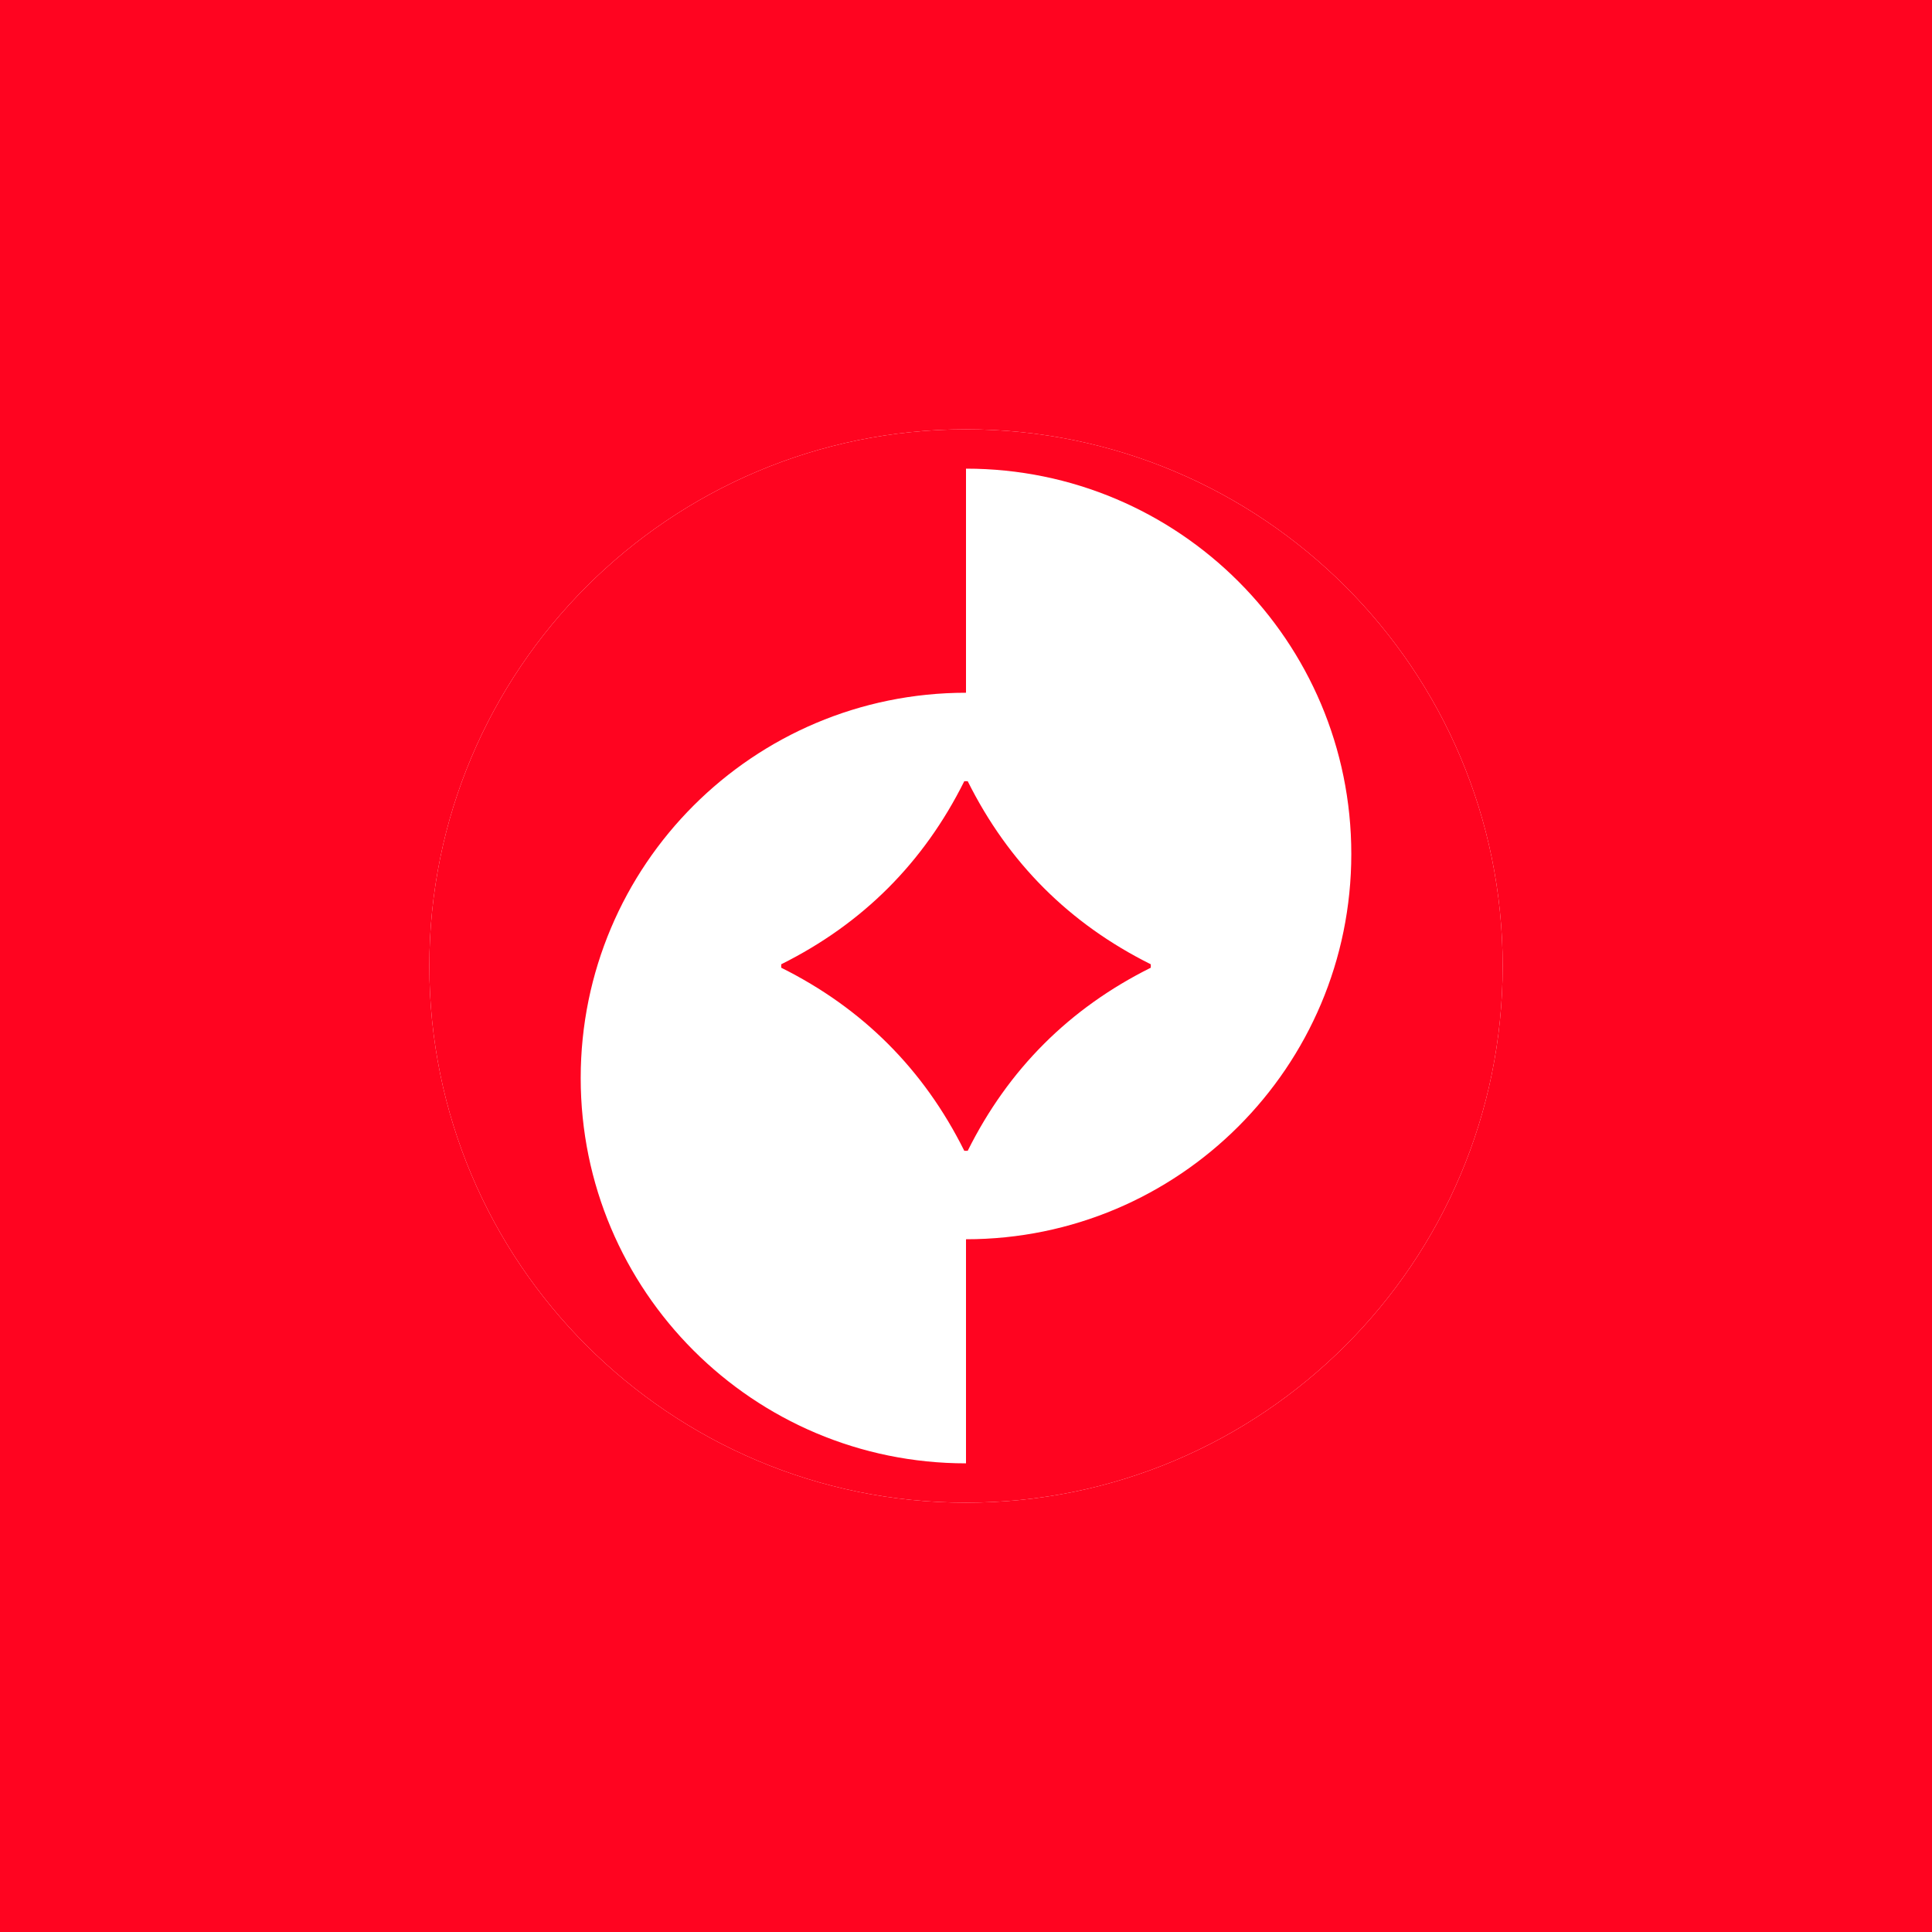
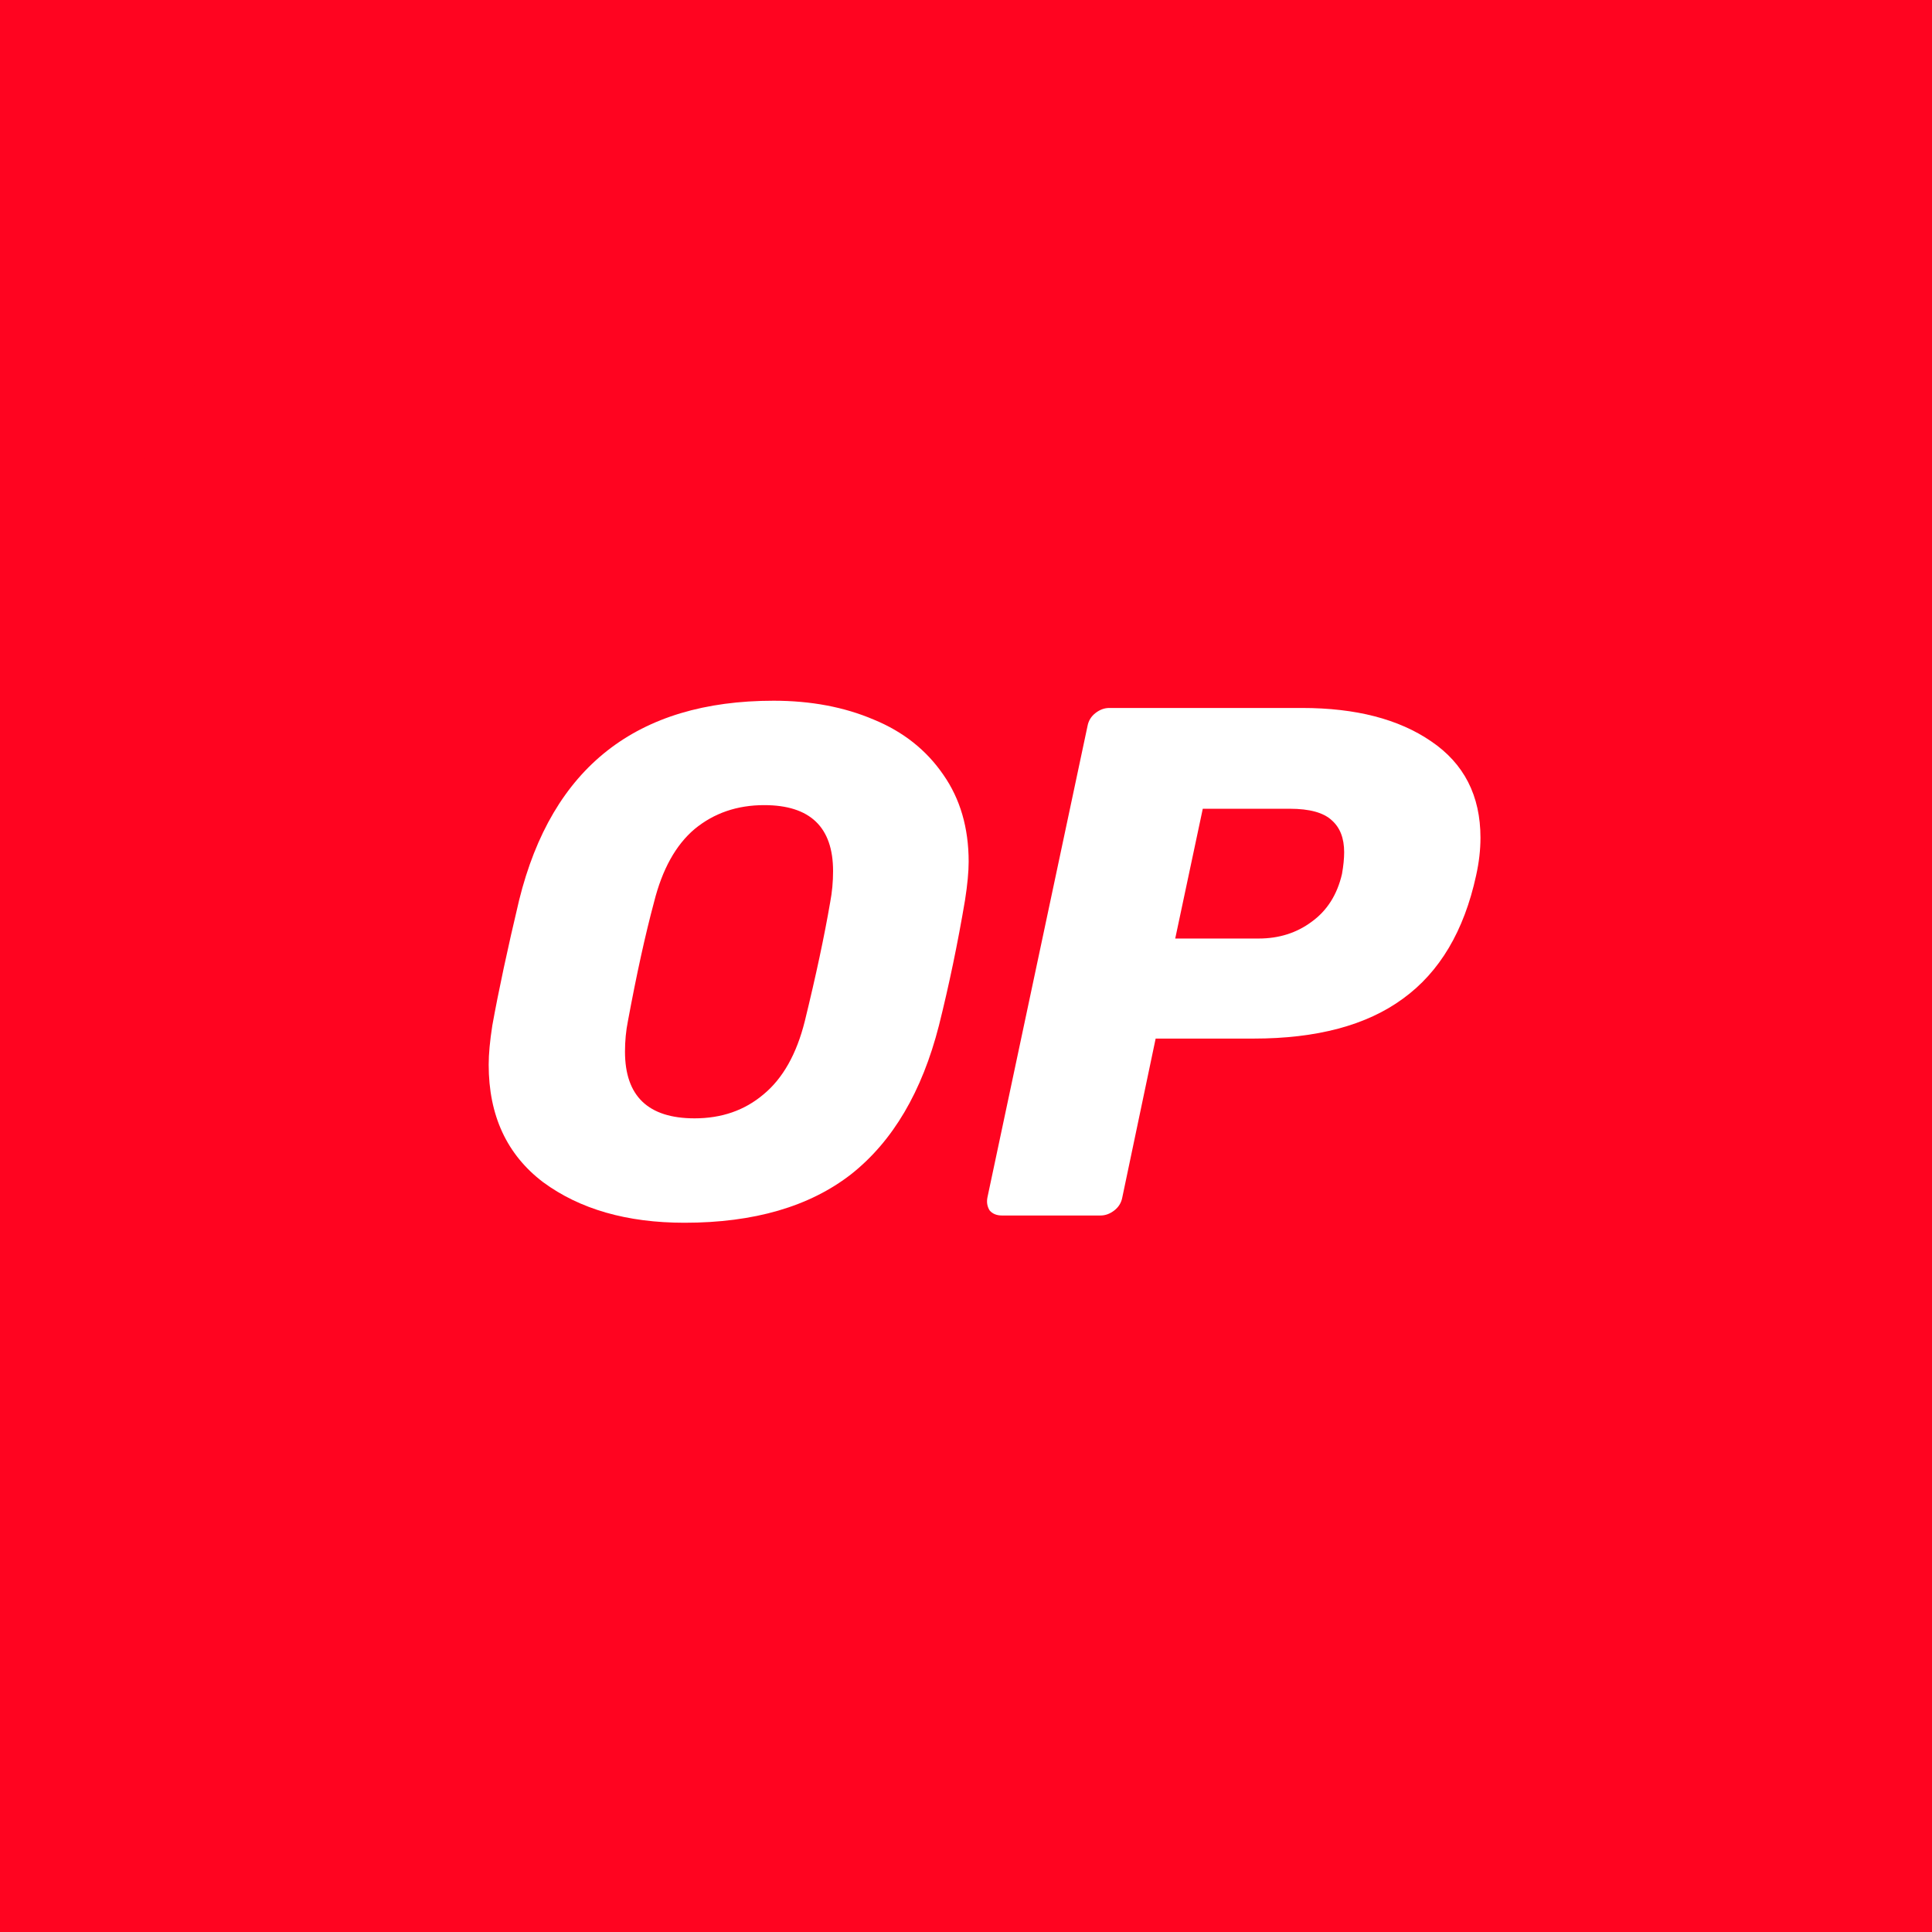
<svg xmlns="http://www.w3.org/2000/svg" width="360" height="360" viewBox="0 0 360 360" fill="none">
  <rect width="360" height="360" fill="#FF0420" />
-   <g transform="translate(80,80) scale(1.0)">
-     <path d="M0 100C0 44.772 44.772 0 100 0C155.228 0 200 44.772 200 100C200 155.228 155.228 200 100 200C44.772 200 0 155.228 0 100Z" fill="white" />
-     <path d="M100 0C44.772 0 0 44.772 0 100C0 155.228 44.772 200 100 200C155.228 200 200 155.228 200 100C200 44.772 155.228 0 100 0ZM100 150.916V192.674C60.349 192.674 28.205 160.53 28.205 120.879C28.205 81.228 60.349 49.084 100 49.084V7.326C139.651 7.326 171.795 39.47 171.795 79.121C171.795 118.772 139.651 150.916 100 150.916ZM134.432 99.68V100.32C119.255 107.884 107.884 119.255 100.32 134.432H99.68C92.116 119.255 80.745 107.884 65.568 100.32V99.68C80.745 92.116 92.116 80.745 99.68 65.568H100.32C107.884 80.745 119.255 92.116 134.432 99.68Z" fill="#FF0420" />
+   <g clip-path="url(#clip0_2575_42407)">
+     <path d="M180 360C279.411 360 360 279.411 360 180C360 80.589 279.411 0 180 0C80.589 0 0 80.589 0 180C0 279.411 80.589 360 180 360Z" fill="#FF0420" />
+     <path d="M127.536 227.842C116.818 227.842 108.037 225.319 101.192 220.276C94.437 215.142 91.059 207.847 91.059 198.39C91.059 196.409 91.284 193.976 91.734 191.094C92.906 184.61 94.572 176.819 96.733 167.722C102.858 142.954 118.665 130.57 144.153 130.57C151.088 130.57 157.303 131.741 162.797 134.082C168.291 136.334 172.614 139.757 175.766 144.35C178.919 148.853 180.495 154.258 180.495 160.562C180.495 162.453 180.27 164.84 179.819 167.722C178.469 175.738 176.847 183.529 174.956 191.094C171.803 203.434 166.355 212.665 158.609 218.79C150.863 224.824 140.506 227.842 127.536 227.842ZM129.427 208.387C134.471 208.387 138.749 206.901 142.262 203.929C145.865 200.957 148.432 196.409 149.962 190.284C152.034 181.818 153.611 174.432 154.691 168.128C155.051 166.236 155.231 164.3 155.231 162.318C155.231 154.122 150.953 150.024 142.397 150.024C137.353 150.024 133.03 151.51 129.427 154.482C125.915 157.455 123.393 162.003 121.862 168.128C120.241 174.162 118.619 181.548 116.999 190.284C116.638 192.085 116.458 193.976 116.458 195.958C116.458 204.244 120.781 208.387 129.427 208.387Z" fill="white" />
+     <path d="M186.698 226.49C185.707 226.49 184.941 226.174 184.401 225.544C183.951 224.823 183.816 224.013 183.996 223.112L202.64 135.297C202.82 134.307 203.315 133.496 204.126 132.865C204.936 132.235 205.792 131.92 206.692 131.92H242.629C252.626 131.92 260.642 133.991 266.676 138.134C272.801 142.278 275.864 148.267 275.864 156.103C275.864 158.354 275.594 160.696 275.053 163.128C272.801 173.486 268.253 181.141 261.408 186.095C254.653 191.048 245.376 193.525 233.577 193.525H215.339L209.125 223.112C208.944 224.103 208.449 224.913 207.639 225.544C206.828 226.174 205.972 226.49 205.072 226.49H186.698ZM234.523 174.882C238.305 174.882 241.593 173.846 244.385 171.774C247.267 169.703 249.159 166.73 250.059 162.858C250.329 161.326 250.465 159.975 250.465 158.805C250.465 156.193 249.7 154.211 248.168 152.86C246.637 151.419 244.025 150.699 240.332 150.699H224.12L218.986 174.882H234.523Z" fill="white" />
  </g>
+   <defs>
+     <clipPath id="clip0_2575_42407">
+       <rect width="360" height="360" fill="white" />
+     </clipPath>
+   </defs>
</svg>
